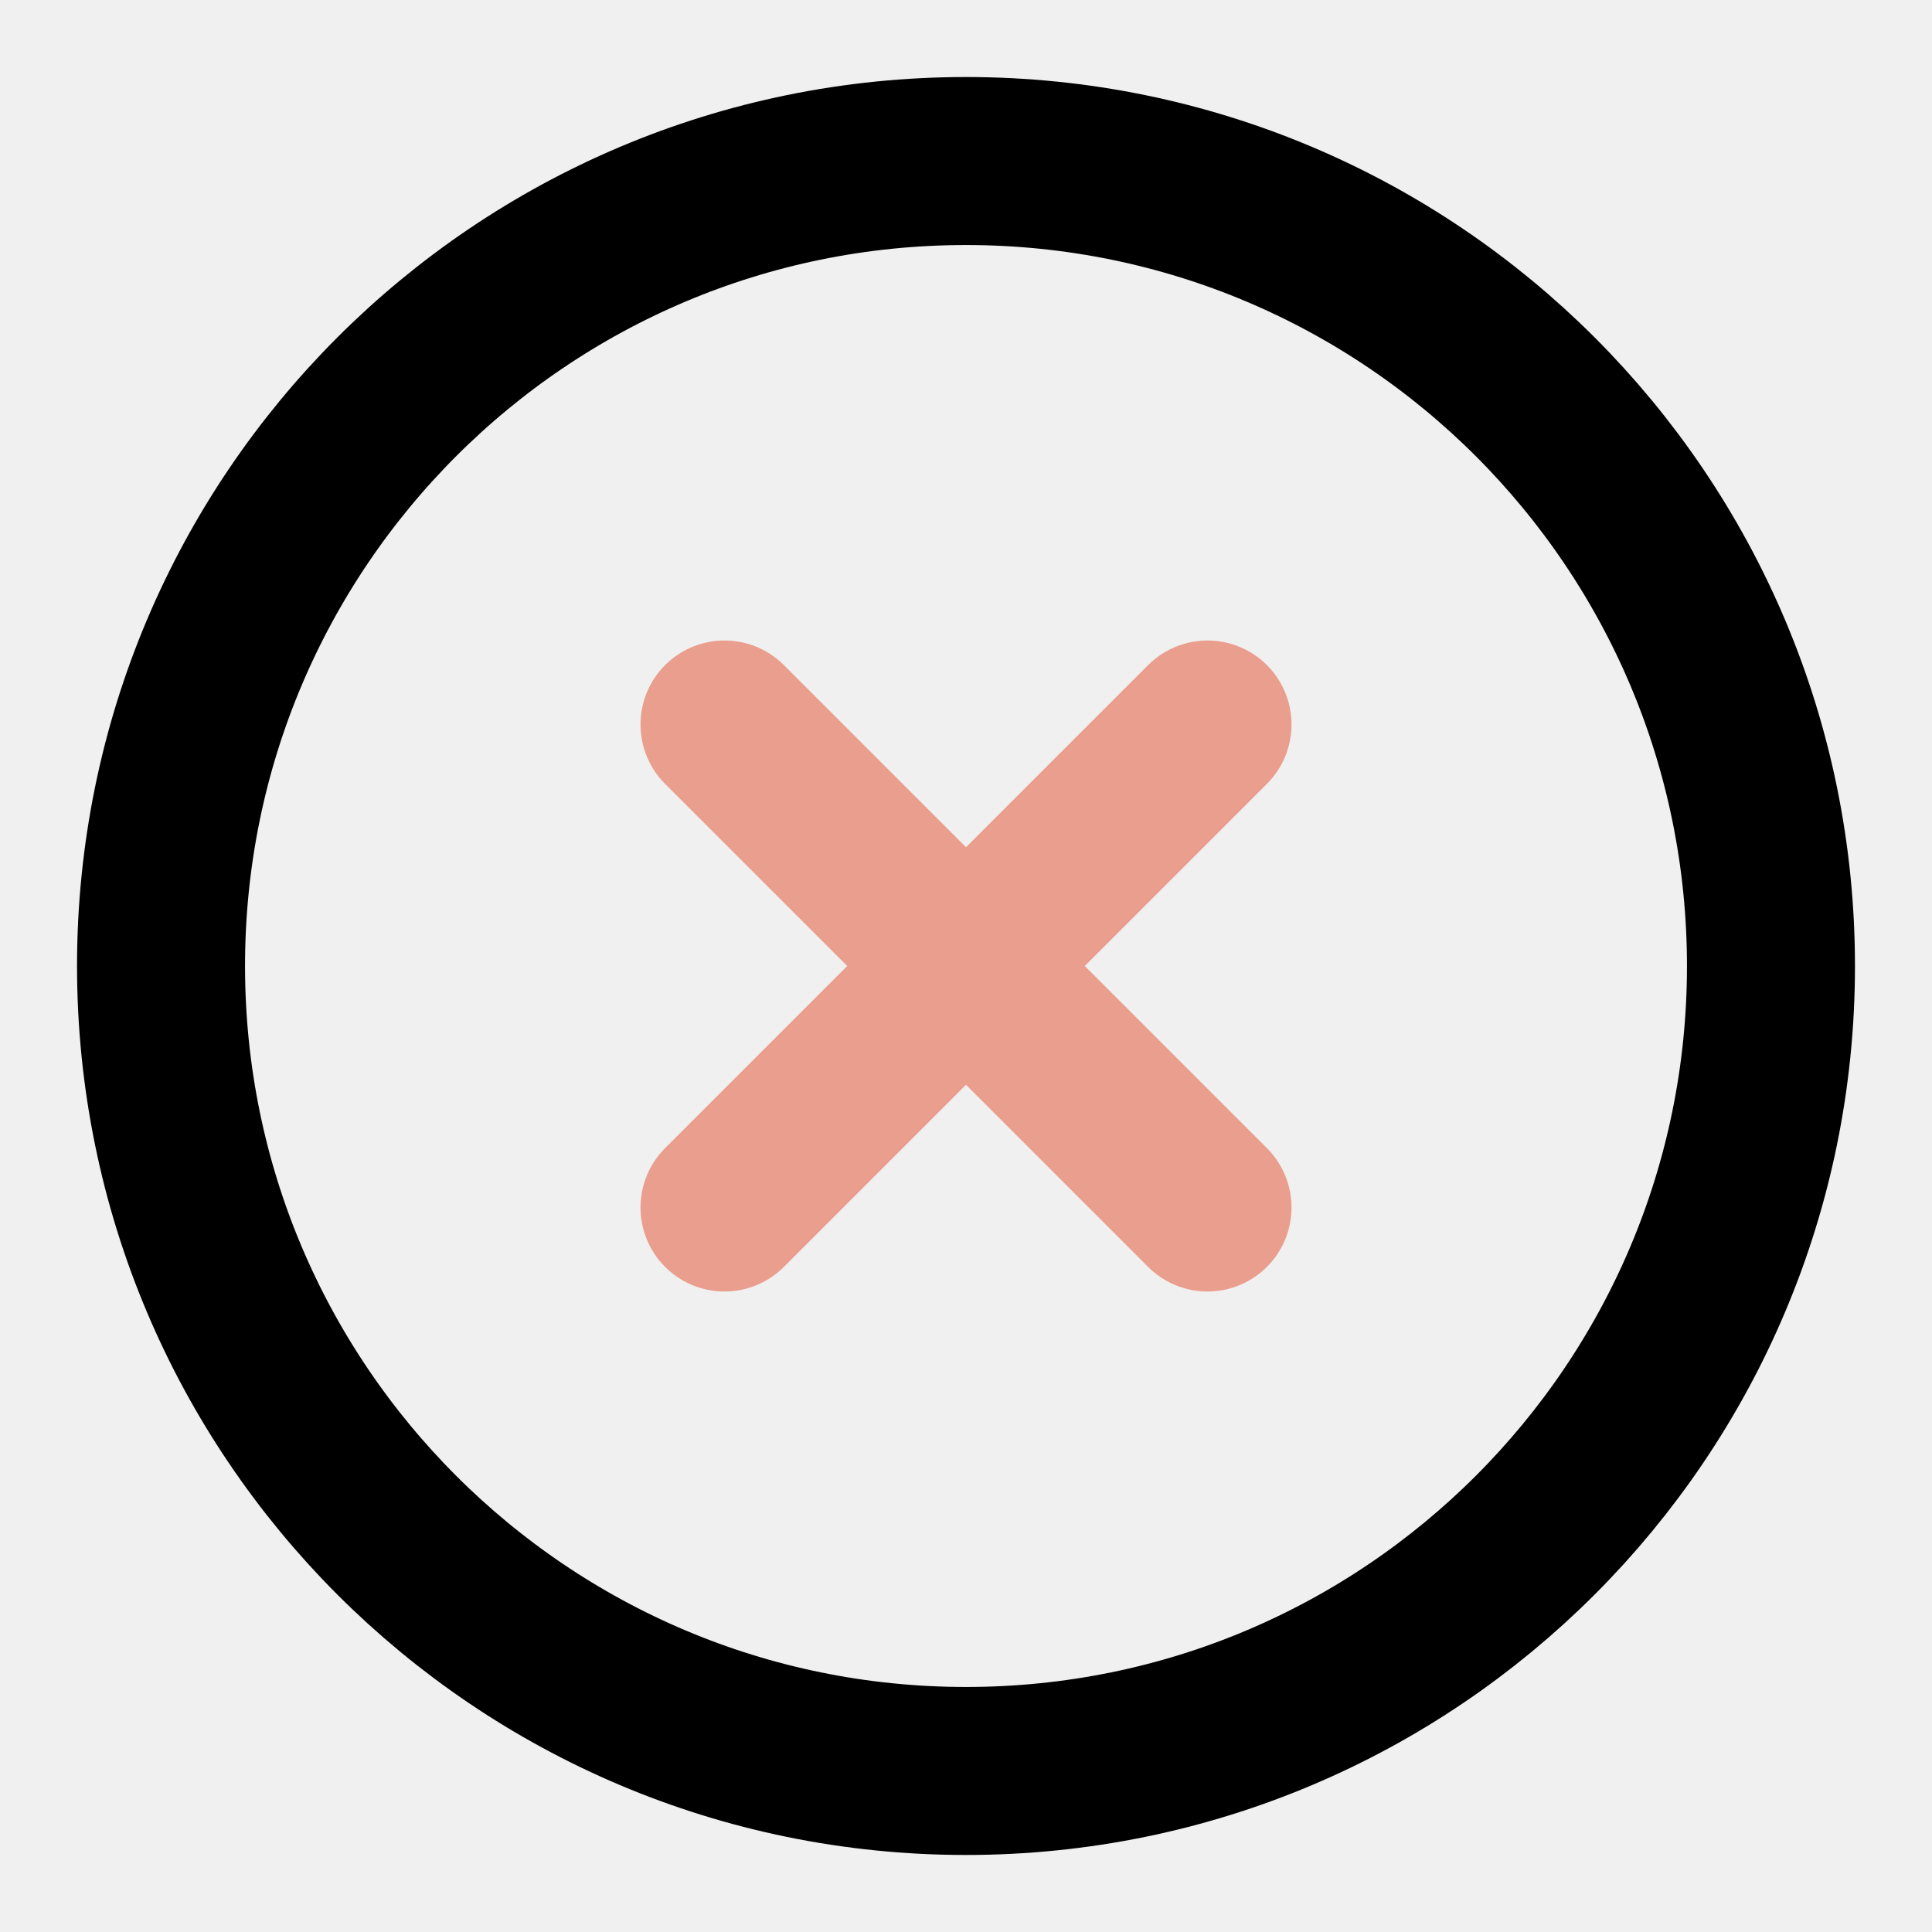
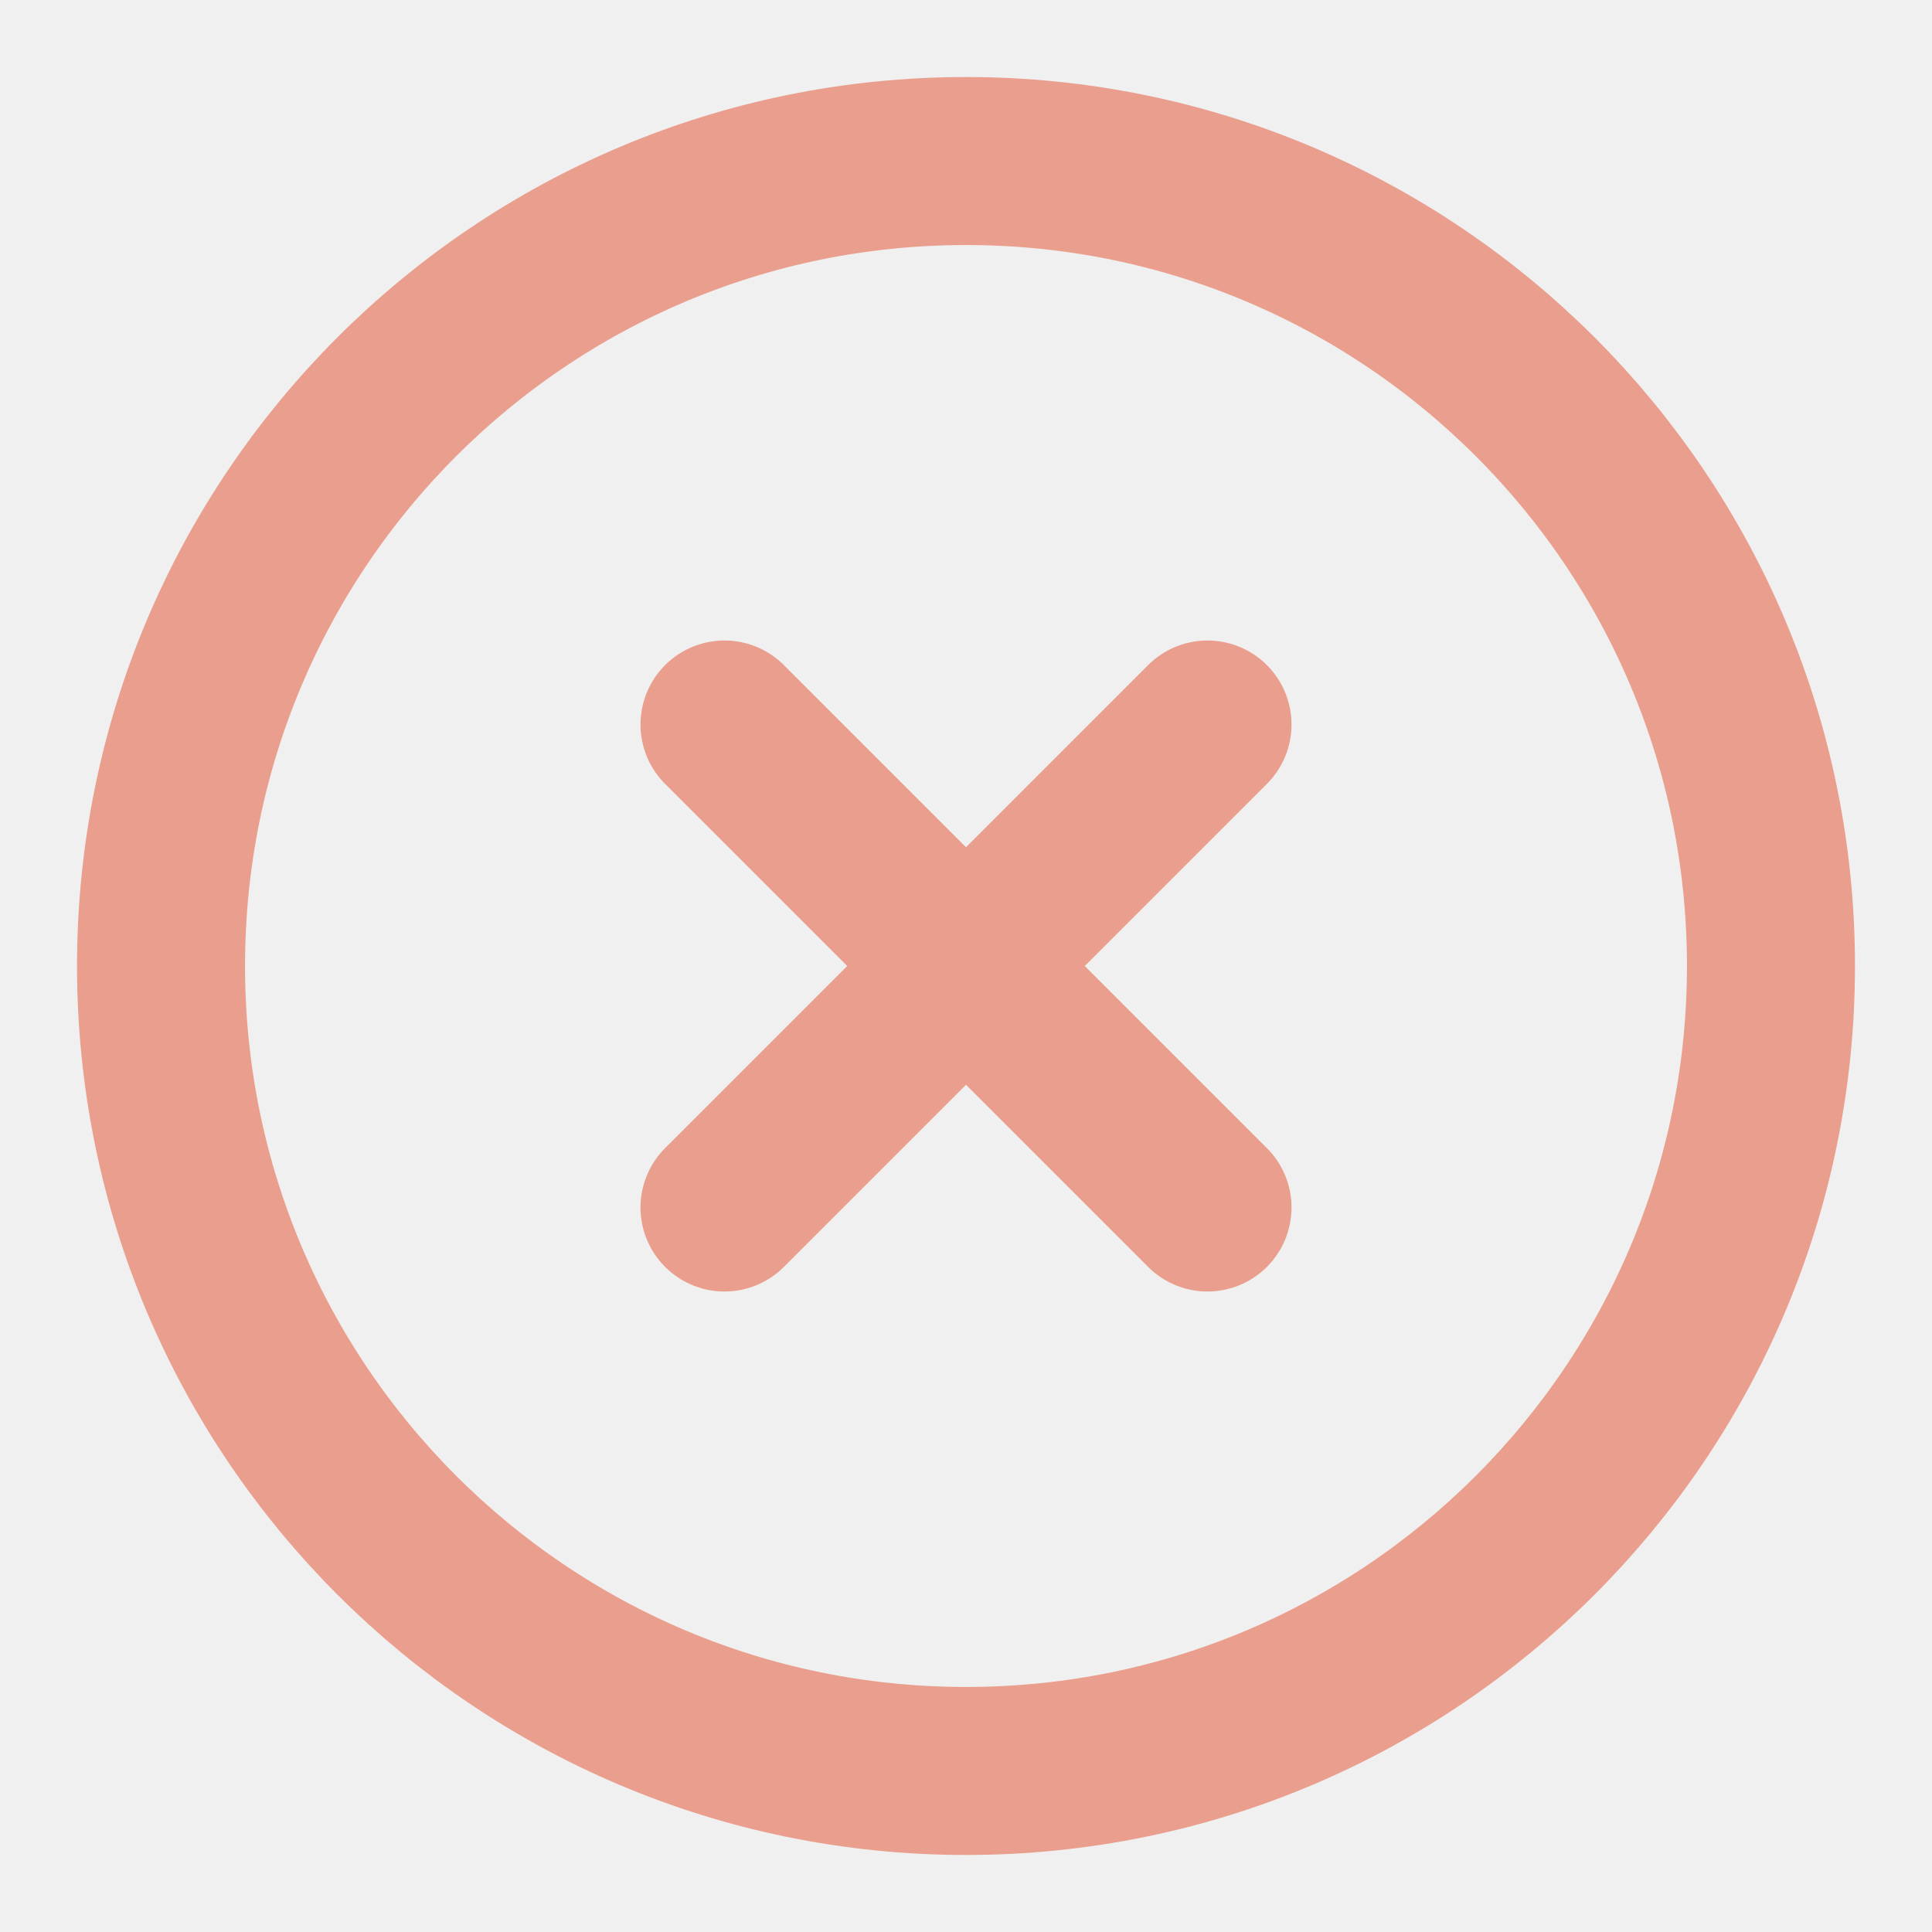
<svg xmlns="http://www.w3.org/2000/svg" width="23" height="23" viewBox="0 0 23 23" fill="none">
  <g clip-path="url(#clip0_87_1440)">
-     <path d="M11.5 21.083C16.793 21.083 21.083 16.793 21.083 11.5C21.083 6.207 16.793 1.917 11.5 1.917C6.207 1.917 1.917 6.207 1.917 11.5C1.917 16.793 6.207 21.083 11.5 21.083Z" stroke="black" stroke-width="2" stroke-linecap="round" stroke-linejoin="round" />
+     <path d="M11.5 21.083C16.793 21.083 21.083 16.793 21.083 11.5C21.083 6.207 16.793 1.917 11.5 1.917C6.207 1.917 1.917 6.207 1.917 11.5C1.917 16.793 6.207 21.083 11.5 21.083Z" stroke="#ea9e8d" stroke-width="2" stroke-linecap="round" stroke-linejoin="round" />
    <path d="M14.375 8.625L8.625 14.375" stroke="#ea9e8d" stroke-width="2" stroke-linecap="round" stroke-linejoin="round" />
    <path d="M8.625 8.625L14.375 14.375" stroke="#ea9e8d" stroke-width="2" stroke-linecap="round" stroke-linejoin="round" />
  </g>
  <defs>
    <clipPath id="clip0_87_1440">
      <rect width="23" height="23" fill="white" />
    </clipPath>
  </defs>
</svg>
